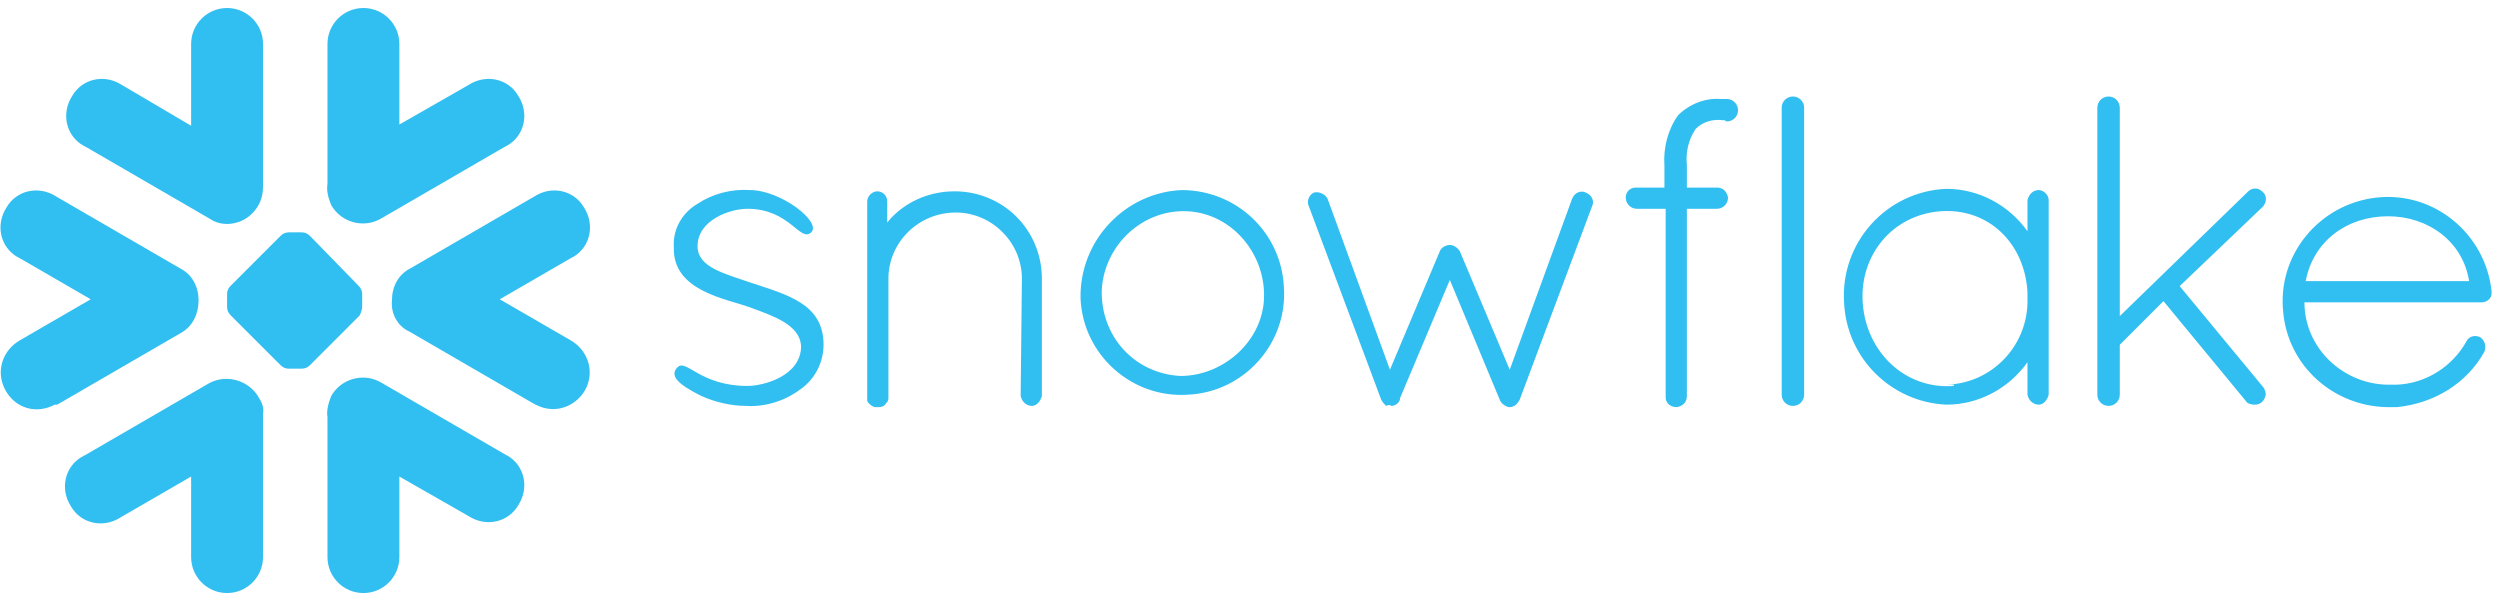
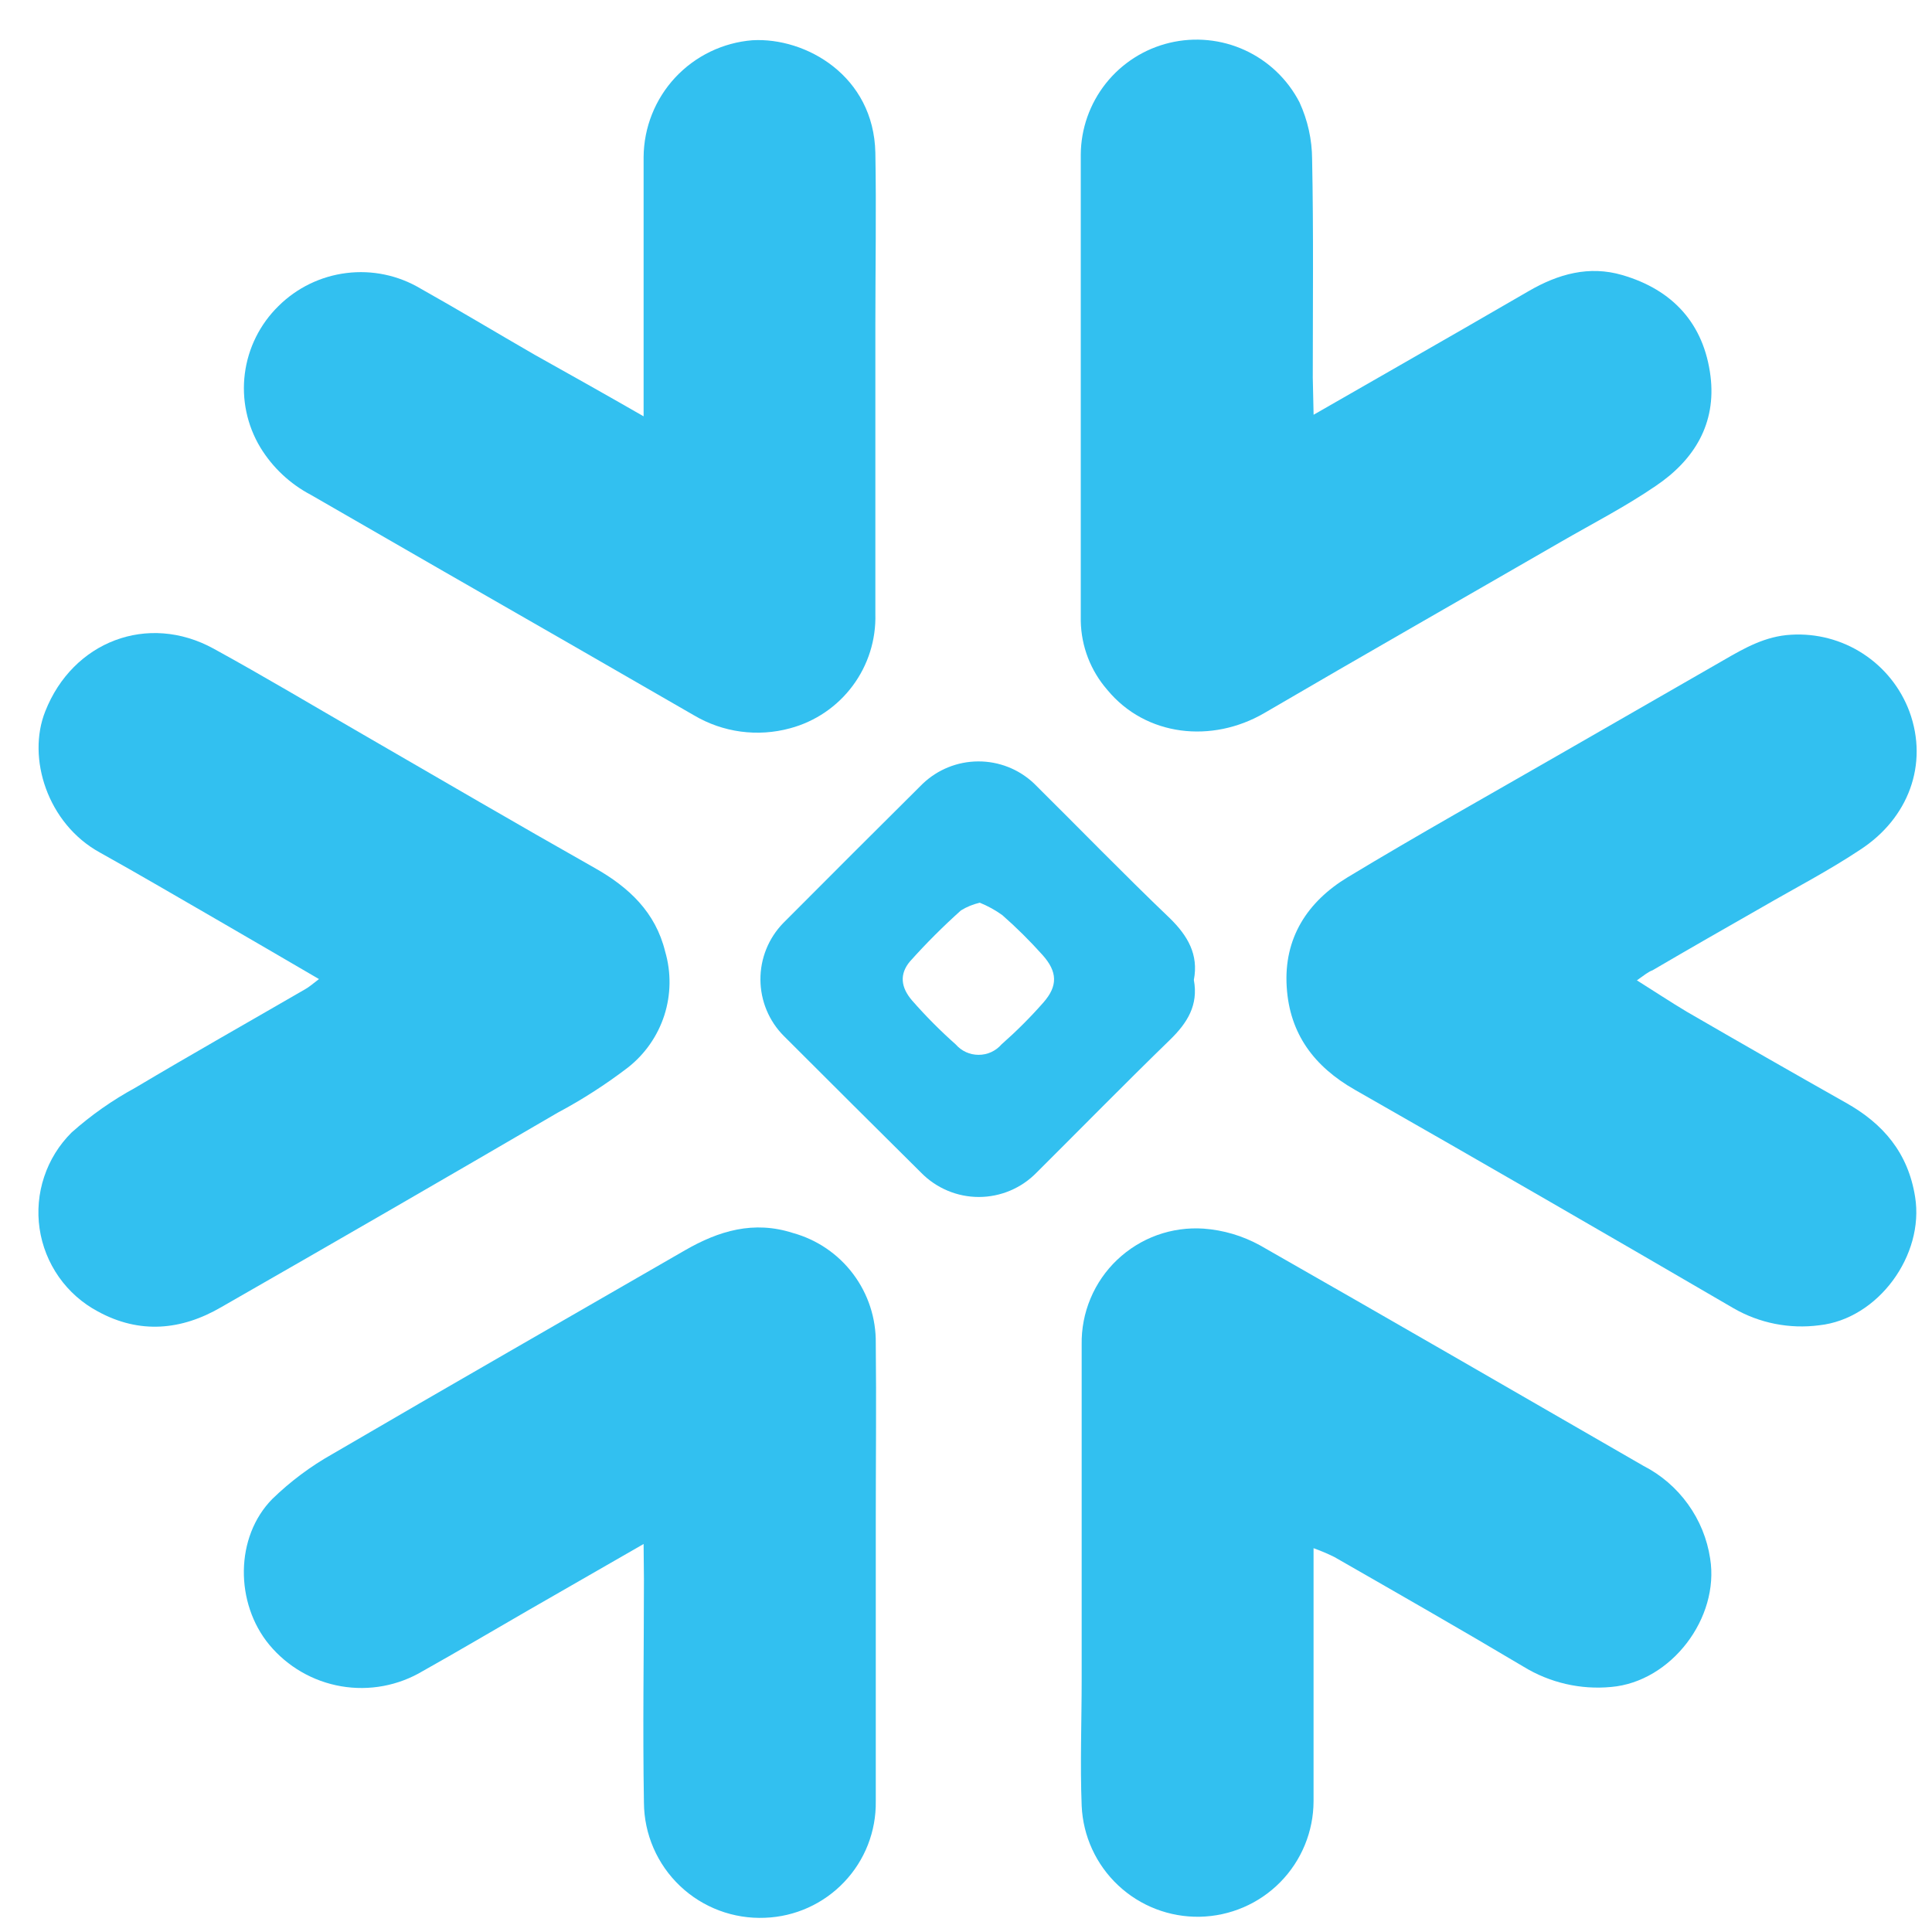
- <svg xmlns="http://www.w3.org/2000/svg" width="199" height="48" viewBox="0 0 199 48" fill="none">
-   <path d="M20.049 17.015C20.64 16.424 20.937 15.733 20.937 14.845V3.499C20.937 1.92 19.654 0.638 18.075 0.638C16.497 0.638 15.214 1.92 15.214 3.499V10.011L9.689 6.755C8.308 5.867 6.532 6.261 5.743 7.643C4.855 9.024 5.249 10.8 6.63 11.589C6.729 11.589 6.729 11.688 6.828 11.688L16.694 17.41C17.681 18.101 19.161 17.904 20.049 17.015ZM15.806 23.922C15.806 22.837 15.312 21.85 14.326 21.356L4.46 15.634C3.078 14.746 1.303 15.141 0.513 16.522C-0.375 17.904 0.02 19.679 1.401 20.468C1.5 20.468 1.5 20.567 1.598 20.567L7.222 23.823L1.598 27.079C0.217 27.868 -0.375 29.546 0.415 31.026C1.204 32.506 2.881 32.999 4.361 32.209C4.46 32.209 4.46 32.209 4.558 32.209L14.425 26.487C15.312 25.994 15.806 25.007 15.806 23.922ZM20.937 32.9V44.346C20.937 45.924 19.654 47.206 18.075 47.206C16.497 47.206 15.214 45.924 15.214 44.346V37.932L9.59 41.188C8.209 42.076 6.433 41.681 5.644 40.3C4.756 38.919 5.15 37.143 6.532 36.354C6.63 36.354 6.63 36.255 6.729 36.255L16.596 30.532C17.977 29.743 19.851 30.236 20.64 31.716C20.838 32.012 21.035 32.506 20.937 32.9ZM26.067 33.197V44.345C26.067 45.924 27.349 47.206 28.928 47.206C30.507 47.206 31.789 45.924 31.789 44.345V37.932L37.314 41.089C38.695 41.977 40.472 41.583 41.261 40.201C42.149 38.82 41.754 37.044 40.373 36.255C40.274 36.255 40.274 36.156 40.176 36.156L30.309 30.434C28.928 29.644 27.152 30.138 26.363 31.519C26.166 32.012 25.968 32.703 26.067 33.197ZM31.198 23.922C31.198 22.837 31.691 21.85 32.677 21.356L42.544 15.634C43.925 14.746 45.701 15.141 46.49 16.522C47.378 17.904 46.984 19.679 45.602 20.468C45.504 20.468 45.504 20.567 45.405 20.567L39.781 23.823L45.405 27.079C46.786 27.868 47.378 29.546 46.589 31.026C45.8 32.407 44.122 32.998 42.642 32.209C42.544 32.209 42.544 32.111 42.445 32.111L32.579 26.388C31.691 25.994 31.099 25.007 31.198 23.922ZM26.067 14.648V3.499C26.067 1.92 27.349 0.638 28.928 0.638C30.507 0.638 31.789 1.92 31.789 3.499V9.912L37.314 6.754C38.695 5.867 40.472 6.261 41.261 7.642C42.149 9.024 41.754 10.8 40.373 11.589C40.274 11.589 40.274 11.688 40.176 11.688L30.309 17.41C28.928 18.2 27.152 17.706 26.363 16.325C26.166 15.832 25.968 15.239 26.067 14.648ZM24.686 18.791C24.488 18.595 24.291 18.495 23.995 18.495H23.008C22.712 18.495 22.515 18.595 22.318 18.791L18.371 22.738C18.174 22.935 18.075 23.133 18.075 23.428V24.415C18.075 24.711 18.174 24.909 18.371 25.106L22.318 29.052C22.515 29.25 22.712 29.348 23.008 29.348H23.995C24.291 29.348 24.488 29.25 24.686 29.052L28.632 25.106C28.731 24.908 28.829 24.613 28.829 24.415V23.428C28.829 23.133 28.731 22.935 28.533 22.738L24.686 18.791ZM24.094 22.245C23.995 22.146 23.798 22.047 23.6 22.047C23.403 22.047 23.205 22.146 23.107 22.245L21.923 23.428C21.824 23.527 21.726 23.725 21.726 23.922C21.726 24.119 21.824 24.317 21.923 24.416L23.107 25.599C23.205 25.698 23.403 25.797 23.6 25.797C23.797 25.797 23.995 25.698 24.094 25.599L25.277 24.416C25.376 24.317 25.475 24.119 25.475 23.922C25.475 23.725 25.376 23.527 25.277 23.428L24.094 22.245Z" fill="#31BEF0" />
-   <path d="M55.822 31.515C56.914 32.012 58.206 32.31 59.397 32.31C60.887 32.41 62.475 31.913 63.667 31.019C64.859 30.224 65.555 28.834 65.555 27.444C65.555 24.167 62.675 23.472 59.695 22.479C57.709 21.783 55.524 21.287 55.524 19.599C55.524 17.513 58.106 16.619 59.496 16.619C62.873 16.619 63.667 19.301 64.561 18.506C65.455 17.712 62.178 15.13 59.695 15.13C58.206 15.031 56.716 15.428 55.524 16.223C54.333 16.917 53.538 18.209 53.637 19.698C53.538 23.174 57.808 23.77 59.695 24.465C61.582 25.16 63.667 25.856 63.767 27.544C63.767 29.927 60.788 30.721 59.496 30.721C55.723 30.721 54.63 28.536 53.935 29.232C53.24 29.927 54.034 30.622 55.822 31.515ZM81.245 31.515C81.344 32.012 81.741 32.31 82.139 32.31C82.536 32.31 82.834 31.913 82.933 31.515V22.18C82.933 18.307 79.854 15.229 75.982 15.229C73.896 15.229 71.91 16.123 70.619 17.712V16.023C70.619 15.527 70.222 15.229 69.825 15.229C69.427 15.229 69.03 15.626 69.03 16.023V31.714C69.03 31.714 69.03 31.714 69.03 31.814V31.913C69.13 32.112 69.328 32.31 69.626 32.41H69.924C70.222 32.41 70.42 32.31 70.519 32.112C70.619 32.012 70.718 31.913 70.718 31.714V22.18C70.718 19.301 73.102 16.917 76.081 16.917C78.961 16.917 81.344 19.301 81.344 22.18L81.245 31.515ZM86.012 23.77C86.21 28.238 90.083 31.714 94.552 31.417C99.021 31.218 102.497 27.345 102.199 22.876C102 18.507 98.425 15.13 94.056 15.13C89.587 15.328 85.912 19.102 86.012 23.77ZM137.255 9.569H137.155C136.36 9.469 135.566 9.668 134.97 10.264C134.375 11.158 134.176 12.15 134.275 13.144V14.931H136.659C137.155 14.931 137.453 15.229 137.552 15.726C137.552 16.223 137.155 16.619 136.659 16.619H134.275V31.515C134.275 32.012 133.978 32.31 133.481 32.409C132.984 32.409 132.587 32.111 132.587 31.615C132.587 31.615 132.587 31.615 132.587 31.515V16.619H130.302C129.806 16.619 129.409 16.222 129.409 15.725C129.409 15.229 129.806 14.931 130.203 14.931H132.488V13.143C132.388 11.753 132.785 10.264 133.58 9.171C134.474 8.277 135.765 7.781 136.956 7.88H137.453C137.949 7.88 138.347 8.277 138.347 8.774C138.347 9.27 137.949 9.668 137.453 9.668L137.255 9.569ZM87.7 23.075C87.899 19.499 90.977 16.619 94.552 16.818C98.127 17.017 100.808 20.294 100.61 23.869C100.411 27.246 97.333 29.927 93.956 29.927C90.282 29.728 87.6 26.749 87.7 23.075ZM110.739 32.31C111.037 32.31 111.335 32.111 111.434 31.814C111.434 31.814 111.434 31.814 111.434 31.714L115.407 22.28L119.379 31.814C119.478 32.111 119.776 32.31 120.075 32.41H120.174C120.372 32.41 120.571 32.31 120.67 32.211C120.769 32.111 120.869 32.012 120.968 31.814L126.728 16.421C126.927 16.024 126.728 15.527 126.231 15.328C125.834 15.13 125.338 15.328 125.139 15.825L120.174 29.43L116.201 19.996C116.003 19.698 115.705 19.499 115.407 19.499C115.109 19.499 114.712 19.698 114.612 19.996L110.64 29.43L105.675 15.825C105.476 15.428 104.979 15.229 104.582 15.328C104.185 15.527 103.987 16.024 104.185 16.421L109.945 31.814C110.044 32.012 110.143 32.111 110.243 32.211L110.342 32.31C110.541 32.211 110.64 32.211 110.739 32.31ZM141.823 31.416C141.823 31.913 142.22 32.31 142.716 32.31C143.213 32.31 143.61 31.913 143.61 31.416V8.575C143.61 8.079 143.213 7.682 142.716 7.682C142.22 7.682 141.823 8.079 141.823 8.575V31.416ZM162.28 15.13C161.784 15.13 161.486 15.527 161.387 15.924V18.407C159.897 16.322 157.514 15.031 154.931 15.031C150.165 15.229 146.49 19.301 146.788 24.067C146.987 28.536 150.562 32.012 154.931 32.211C157.514 32.211 159.897 30.92 161.387 28.834V31.417C161.486 31.913 161.883 32.211 162.28 32.211C162.677 32.211 162.975 31.814 163.075 31.417V15.924C163.075 15.527 162.677 15.13 162.28 15.13ZM155.528 30.721C151.654 31.019 148.576 28.04 148.278 24.167C147.98 20.294 150.662 17.116 154.435 16.818C158.308 16.52 161.188 19.4 161.387 23.273C161.387 23.472 161.387 23.67 161.387 23.77C161.486 27.444 158.606 30.522 154.931 30.622H155.528V30.721ZM166.948 31.416C166.948 31.913 167.345 32.31 167.842 32.31C168.338 32.31 168.735 31.913 168.735 31.416V27.444L172.211 23.968L178.765 31.913C178.865 32.111 179.163 32.211 179.461 32.211C179.957 32.211 180.255 31.913 180.354 31.416C180.354 31.217 180.255 30.919 180.155 30.82L173.502 22.776L180.155 16.421C180.453 16.023 180.453 15.527 180.056 15.229C179.758 14.931 179.262 14.931 178.964 15.229L168.735 25.16V8.575C168.735 8.079 168.338 7.682 167.842 7.682C167.345 7.682 166.948 8.079 166.948 8.575V31.416ZM197.733 28.04C197.932 27.642 197.833 27.146 197.435 26.848C197.038 26.649 196.542 26.749 196.343 27.146C195.251 29.132 193.165 30.522 190.782 30.622H189.987C186.412 30.522 183.433 27.642 183.433 24.067H197.535C197.932 24.067 198.329 23.769 198.329 23.372V23.174C197.833 18.605 193.761 15.229 189.193 15.725C184.625 16.222 181.248 20.293 181.745 24.862C182.142 29.132 185.717 32.31 189.987 32.409H190.782C193.761 32.111 196.343 30.522 197.733 28.04ZM190.086 17.215C193.264 17.215 196.045 19.201 196.542 22.379H183.532C184.128 19.201 186.809 17.215 190.086 17.215Z" fill="#31BEF0" />
+ <svg xmlns="http://www.w3.org/2000/svg" width="47" height="47" viewBox="0 0 47 47" fill="none">
+   <path d="M39.821 23.849C40.266 24.128 40.64 24.377 41.032 24.611C42.319 25.357 43.611 26.096 44.907 26.828C45.812 27.336 46.418 28.043 46.589 29.116C46.818 30.534 45.691 32.085 44.258 32.24C43.536 32.335 42.802 32.19 42.172 31.826C39.118 30.046 36.04 28.267 32.961 26.512C31.969 25.946 31.373 25.152 31.302 24.009C31.226 22.814 31.811 21.932 32.783 21.342C34.488 20.312 36.225 19.341 37.951 18.347L41.932 16.059C42.441 15.764 42.95 15.474 43.574 15.441C44.19 15.404 44.803 15.565 45.321 15.902C45.839 16.238 46.235 16.732 46.451 17.31C46.922 18.596 46.423 19.911 45.253 20.671C44.49 21.179 43.67 21.604 42.876 22.064C41.986 22.572 41.095 23.081 40.202 23.604C40.095 23.642 39.999 23.724 39.821 23.849Z" fill="#32C0F0" />
+   <path d="M7.76 23.818C6.887 23.309 6.083 22.839 5.274 22.371C4.327 21.825 3.383 21.27 2.429 20.739C1.157 20.04 0.648 18.439 1.101 17.305C1.768 15.609 3.592 14.9 5.197 15.78C6.424 16.453 7.625 17.172 8.838 17.872C10.711 18.955 12.579 20.048 14.464 21.113C15.303 21.586 15.947 22.193 16.181 23.147C16.33 23.655 16.323 24.196 16.161 24.7C15.998 25.204 15.688 25.648 15.27 25.974C14.733 26.384 14.163 26.751 13.566 27.069C10.841 28.659 8.113 30.236 5.381 31.8C4.416 32.362 3.399 32.461 2.381 31.904C2.003 31.703 1.678 31.415 1.432 31.065C1.186 30.714 1.025 30.311 0.963 29.888C0.901 29.465 0.939 29.032 1.075 28.626C1.21 28.22 1.438 27.852 1.742 27.55C2.214 27.13 2.732 26.766 3.287 26.464C4.658 25.648 6.047 24.863 7.429 24.062C7.52 24.011 7.599 23.942 7.76 23.818Z" fill="#32C0F0" />
+   <path d="M15.657 10.128V9.328C15.657 7.492 15.657 5.654 15.657 3.819C15.663 3.1 15.938 2.41 16.428 1.884C16.919 1.359 17.588 1.036 18.305 0.979C19.605 0.905 21.257 1.846 21.295 3.717C21.32 5.115 21.295 6.513 21.295 7.917C21.295 10.255 21.295 12.594 21.295 14.933C21.313 15.563 21.119 16.18 20.742 16.685C20.366 17.19 19.83 17.554 19.221 17.717C18.83 17.824 18.422 17.851 18.02 17.797C17.618 17.743 17.231 17.608 16.883 17.402C14.848 16.227 12.819 15.061 10.799 13.903L7.56 12.037C7.055 11.771 6.631 11.373 6.334 10.886C6.009 10.347 5.876 9.714 5.956 9.09C6.036 8.466 6.324 7.887 6.774 7.446C7.221 7.002 7.803 6.719 8.429 6.642C9.054 6.564 9.688 6.697 10.229 7.019C11.163 7.543 12.082 8.097 13.008 8.631C13.858 9.106 14.707 9.582 15.657 10.128Z" fill="#32C0F0" />
+   <path d="M15.657 37.561L12.843 39.178C11.991 39.669 11.143 40.172 10.286 40.652C9.689 41.009 8.983 41.14 8.298 41.022C7.613 40.904 6.992 40.545 6.548 40.009C5.719 39.005 5.709 37.391 6.627 36.463C7.065 36.038 7.556 35.671 8.088 35.372C10.937 33.707 13.805 32.067 16.662 30.417C17.489 29.94 18.336 29.688 19.29 29.995C19.876 30.157 20.391 30.508 20.755 30.993C21.12 31.479 21.313 32.071 21.305 32.677C21.321 34.119 21.305 35.563 21.305 36.999C21.305 39.272 21.305 41.545 21.305 43.82C21.316 44.551 21.04 45.257 20.535 45.786C20.031 46.316 19.34 46.628 18.608 46.654C18.23 46.67 17.852 46.61 17.497 46.477C17.142 46.344 16.817 46.141 16.543 45.88C16.268 45.619 16.049 45.306 15.898 44.958C15.747 44.611 15.668 44.237 15.665 43.858C15.634 42.043 15.665 40.228 15.665 38.415L15.657 37.561Z" fill="#32C0F0" />
+   <path d="M31.956 10.09L34.075 8.875C35.119 8.278 36.16 7.678 37.2 7.075C37.907 6.666 38.658 6.455 39.464 6.691C40.698 7.05 41.452 7.878 41.612 9.152C41.754 10.304 41.22 11.186 40.283 11.819C39.541 12.327 38.744 12.736 37.968 13.184C35.564 14.572 33.152 15.947 30.755 17.348C29.483 18.088 27.875 17.917 26.939 16.784C26.532 16.318 26.303 15.724 26.292 15.106C26.292 11.323 26.292 7.54 26.292 3.76C26.296 3.131 26.512 2.521 26.903 2.028C27.295 1.535 27.841 1.187 28.454 1.041C29.067 0.895 29.711 0.958 30.283 1.22C30.856 1.483 31.324 1.929 31.613 2.489C31.813 2.924 31.918 3.396 31.92 3.874C31.956 5.654 31.936 7.416 31.936 9.188L31.956 10.09Z" fill="#32C0F0" />
+   <path d="M31.955 37.663V43.82C31.953 44.556 31.662 45.263 31.145 45.788C30.628 46.313 29.925 46.614 29.188 46.629C28.451 46.643 27.738 46.369 27.201 45.864C26.664 45.36 26.346 44.665 26.314 43.929C26.274 42.913 26.314 41.873 26.314 40.846C26.314 38.131 26.314 35.416 26.314 32.711C26.307 32.326 26.38 31.944 26.529 31.589C26.677 31.234 26.898 30.913 27.177 30.648C27.456 30.383 27.787 30.178 28.149 30.047C28.511 29.917 28.897 29.863 29.281 29.889C29.76 29.924 30.226 30.062 30.648 30.293C33.769 32.072 36.871 33.867 39.98 35.66C40.41 35.88 40.781 36.2 41.063 36.592C41.346 36.984 41.531 37.437 41.603 37.914C41.835 39.358 40.659 40.912 39.196 41.039C38.451 41.11 37.702 40.937 37.064 40.546C35.538 39.638 34.011 38.766 32.464 37.879C32.299 37.797 32.129 37.725 31.955 37.663Z" fill="#32C0F0" />
+   <path d="M29.043 23.839C29.157 24.451 28.885 24.884 28.465 25.293C27.369 26.358 26.297 27.451 25.211 28.532C25.029 28.718 24.811 28.865 24.571 28.966C24.33 29.067 24.072 29.119 23.812 29.119C23.551 29.119 23.293 29.067 23.053 28.966C22.812 28.865 22.595 28.718 22.412 28.532C21.294 27.423 20.181 26.315 19.072 25.206C18.707 24.842 18.502 24.348 18.499 23.833C18.496 23.318 18.696 22.822 19.056 22.453C20.181 21.323 21.31 20.195 22.443 19.07C22.807 18.721 23.291 18.525 23.795 18.523C24.299 18.52 24.785 18.711 25.152 19.057C26.254 20.148 27.335 21.264 28.46 22.339C28.895 22.766 29.162 23.221 29.043 23.839ZM23.835 21.96C23.674 21.998 23.52 22.06 23.379 22.146C22.942 22.538 22.526 22.953 22.135 23.391C21.881 23.694 21.909 24.017 22.191 24.342C22.521 24.719 22.875 25.075 23.249 25.407C23.319 25.487 23.404 25.551 23.5 25.595C23.596 25.639 23.701 25.661 23.807 25.661C23.912 25.661 24.017 25.639 24.113 25.595C24.209 25.551 24.294 25.487 24.364 25.407C24.724 25.09 25.064 24.751 25.381 24.39C25.738 23.986 25.728 23.64 25.359 23.229C25.053 22.888 24.728 22.565 24.384 22.263C24.214 22.14 24.029 22.039 23.835 21.96Z" fill="#32C0F0" />
</svg>
